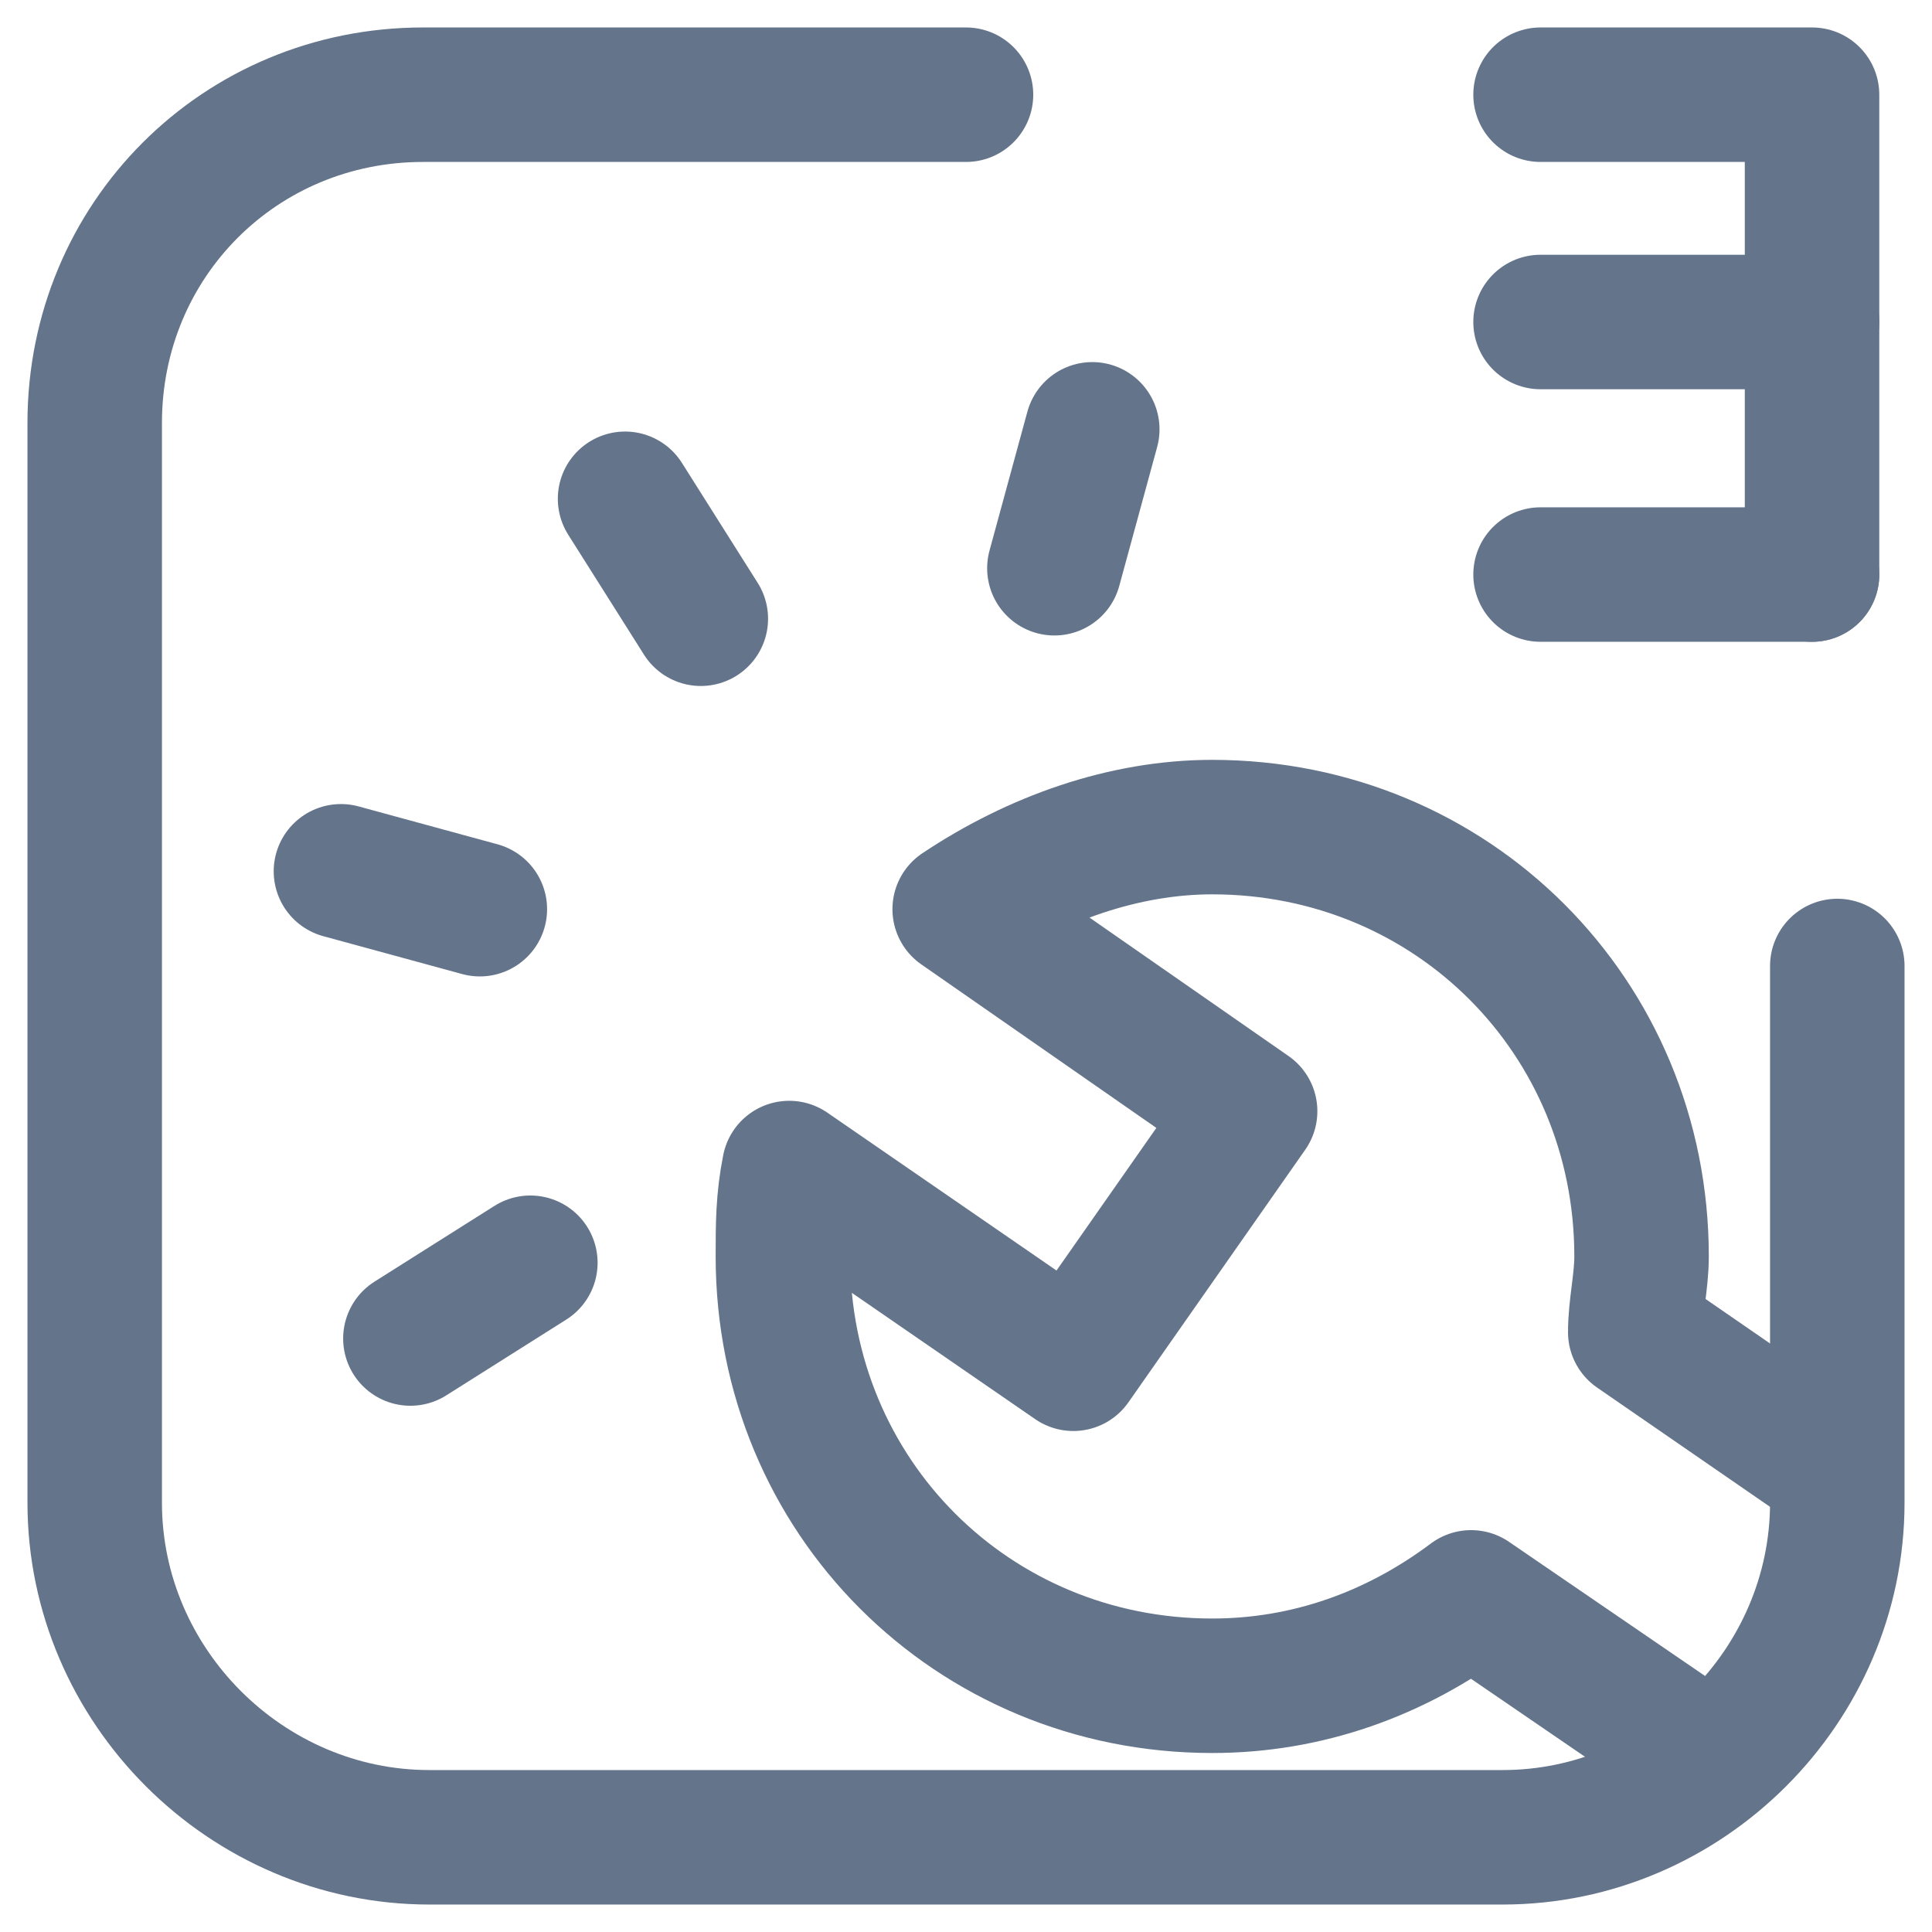
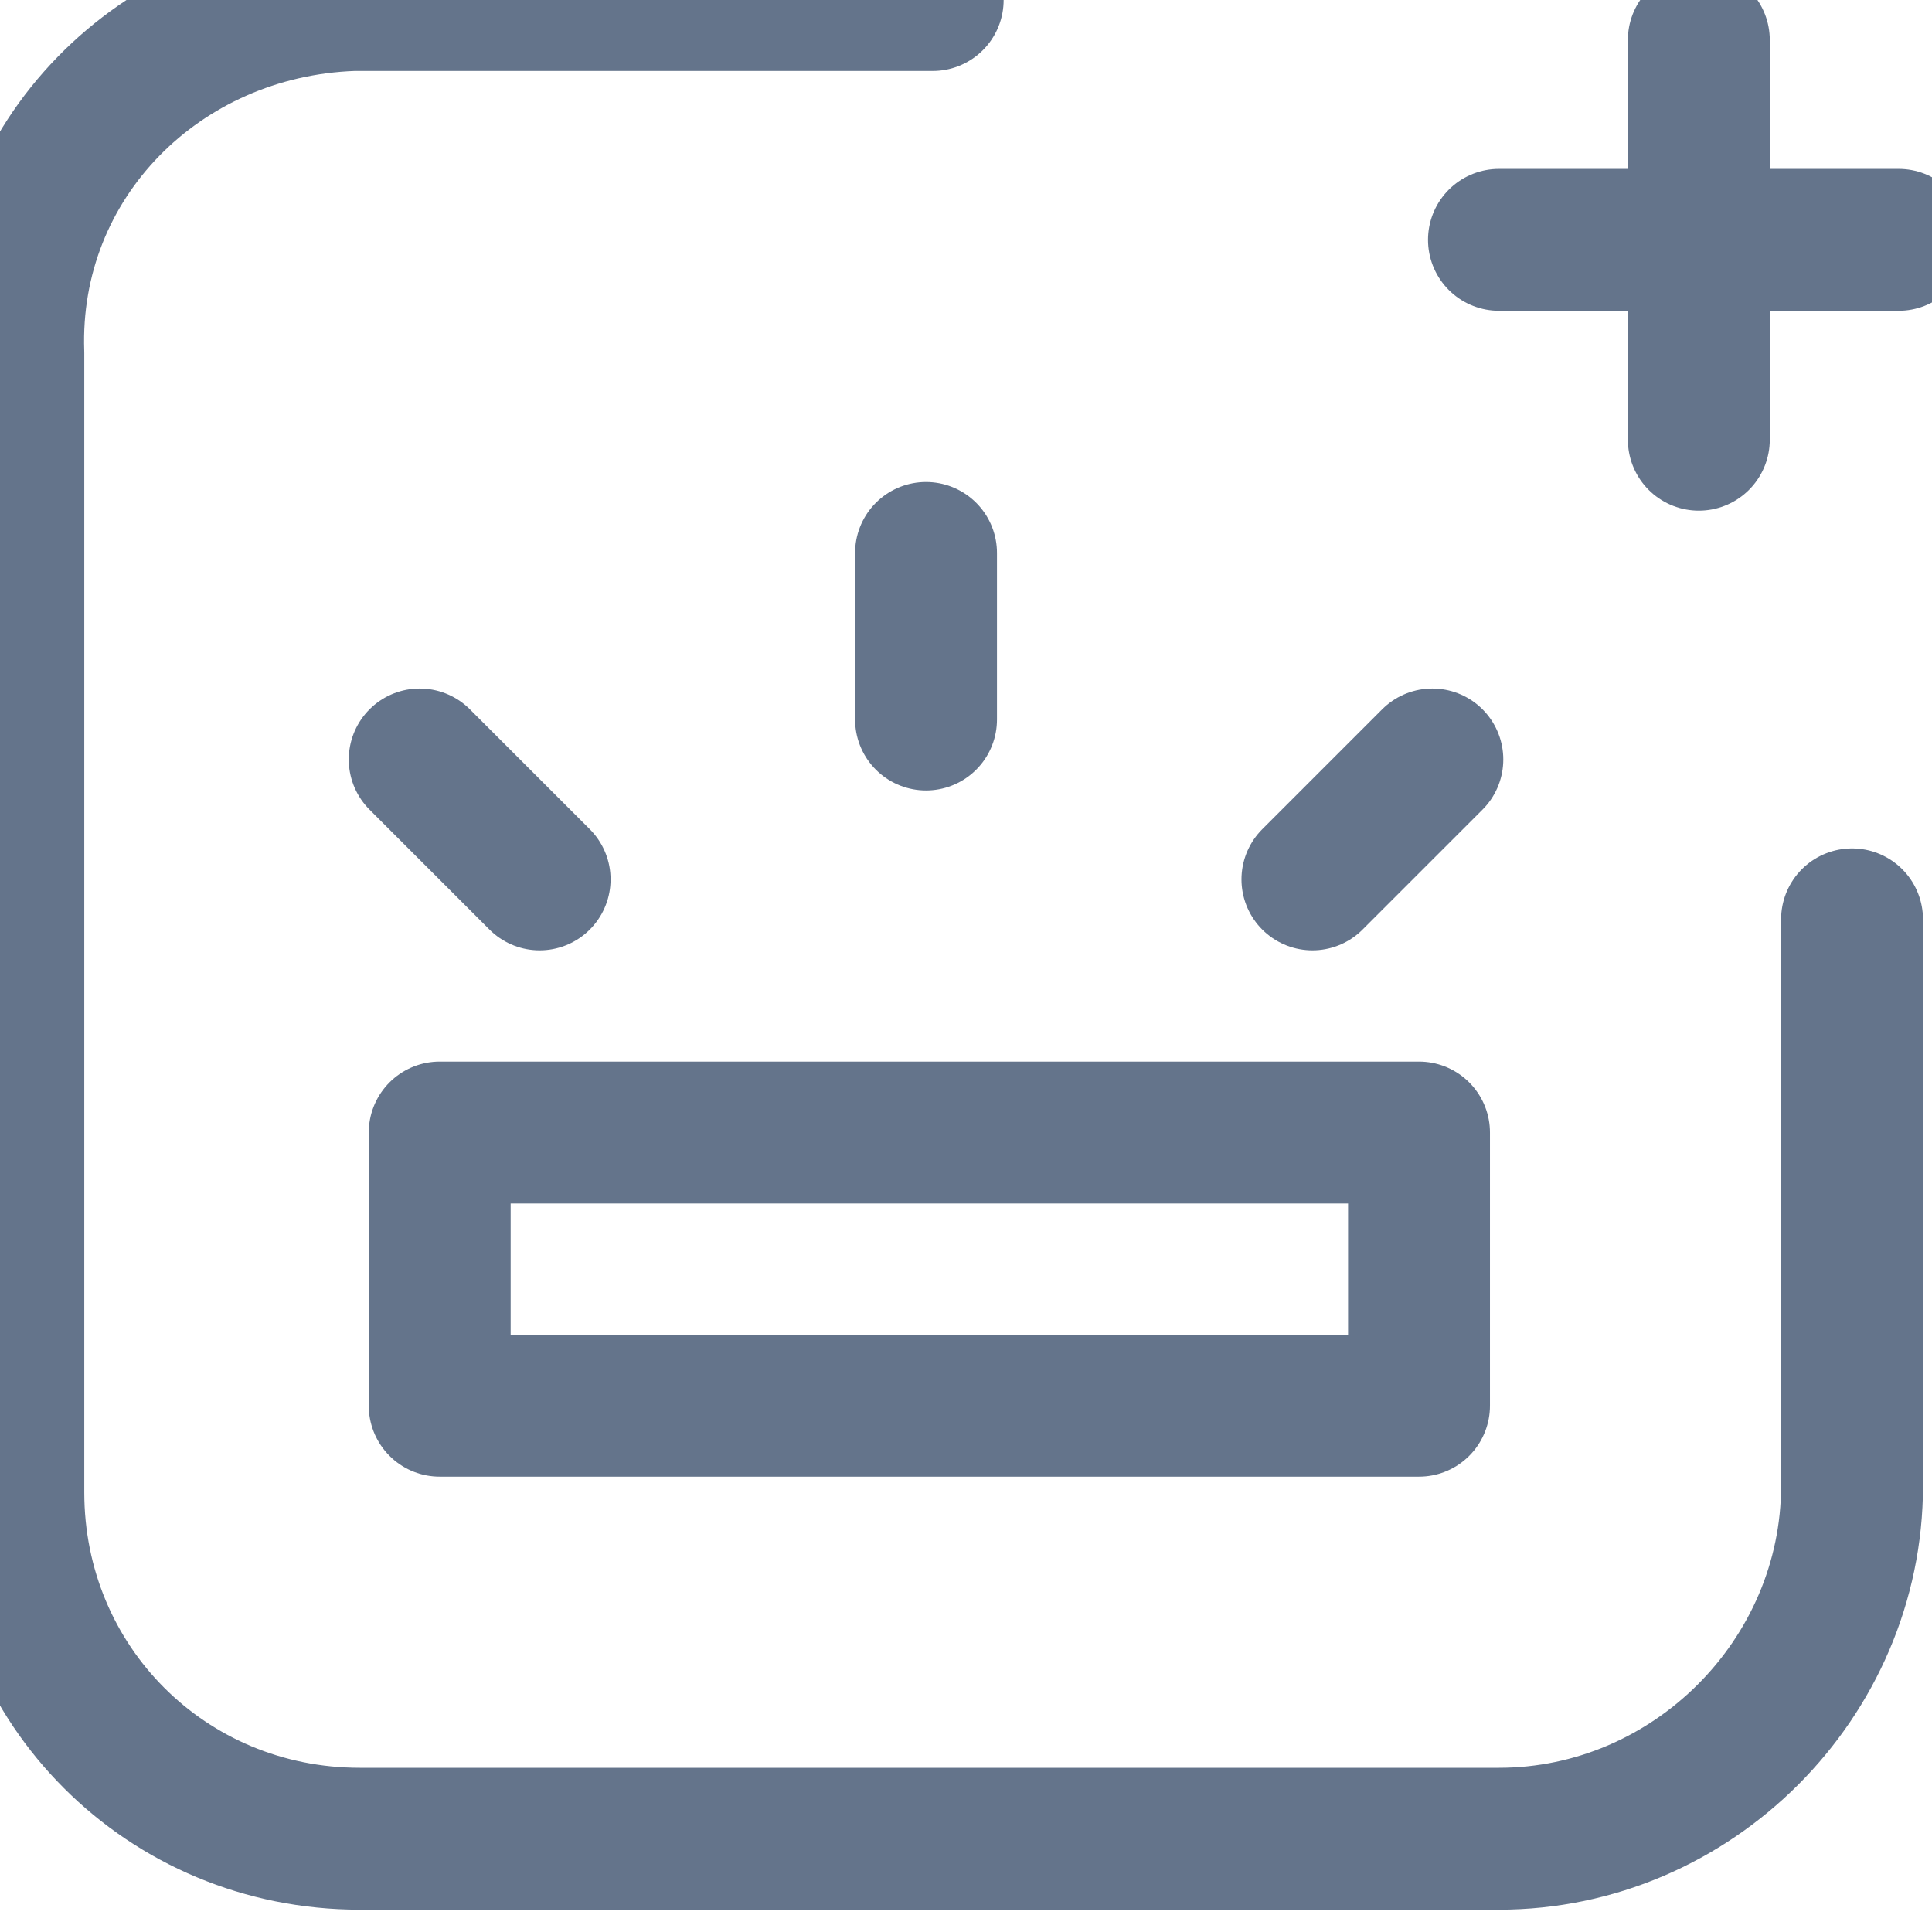
- <svg xmlns="http://www.w3.org/2000/svg" viewBox="0 0 30.600 30.600" width="30.600" height="30.600">
-   <style type="text/css">
- 	.st0{fill:none;stroke:#64748B;stroke-width:2.13;stroke-linecap:round;stroke-linejoin:round;}
- 	.st1{fill:#64748B;stroke:#64748B;stroke-width:2.13;stroke-linecap:round;stroke-linejoin:round;}
- 	.st2{stroke:#64748B;stroke-width:2.13;stroke-linecap:round;stroke-linejoin:round;}
- 	.st3{fill:none;stroke:#64748B;stroke-width:2.13;stroke-linecap:round;stroke-linejoin:round;stroke-miterlimit:4;}
- 	.st4{fill:none;stroke:#64748B;stroke-width:1.98;stroke-linecap:round;stroke-linejoin:round;}
- 	.st5{fill:#64748B;stroke:#64748B;stroke-width:1.98;stroke-linecap:round;stroke-linejoin:round;}
- 	.st6{stroke:#64748B;stroke-width:1.98;stroke-linecap:round;stroke-linejoin:round;}
- 	.st7{stroke:#64748B;stroke-width:2.13;stroke-linecap:round;stroke-linejoin:round;stroke-miterlimit:4;}
- 	.st8{fill:none;stroke:#000000;stroke-width:2.13;stroke-linecap:round;stroke-linejoin:round;}
- 	.st9{clip-path:url(#SVGID_00000014612375850469961350000001811857499777453985_);}
- 	.st10{fill:none;stroke:#FF0339;stroke-miterlimit:10;}
- 	.st11{enable-background:new    ;}
- </style>
-   <g transform="translate(-151.100 -187.700)">
-     <g>
-       <path class="st0" d="M180.2,203v8.5c0,2.9-2.4,5.3-5.3,5.3h-17c-2.9,0-5.3-2.4-5.3-5.3v-17.1c0-2.9,2.3-5.2,5.2-5.2h0.1h8.5" />
-       <line class="st0" x1="167.8" y1="196.7" x2="168.4" y2="194.5" />
-       <line class="st0" x1="162.2" y1="197.5" x2="161" y2="195.6" />
-       <line class="st0" x1="158.7" y1="202.1" x2="156.5" y2="201.5" />
-       <line class="st0" x1="159.5" y1="207.7" x2="157.6" y2="208.9" />
-       <path class="st0" d="M178.2,215.6l-3.8-2.6c-1.2,0.9-2.6,1.4-4.1,1.4c-3.8,0-6.8-3-6.8-6.8c0-0.5,0-0.9,0.1-1.4l4.5,3.1l2.8-4   l-4.6-3.2c1.2-0.8,2.6-1.3,4-1.3c3.8,0,6.8,3,6.8,6.8c0,0.4-0.1,0.8-0.1,1.2l2.9,2" />
-       <path class="st0" d="M175.5,196.8h4.3" />
-       <path class="st0" d="M179.8,192.8v4" />
-       <path class="st0" d="M175.5,189.2h4.3v3.6h-4.3" />
-     </g>
-   </g>
+ <svg xmlns="http://www.w3.org/2000/svg" viewBox="538 190 29 29" width="30.6" height="30.6">
+   <path fill="none" stroke="#64748B" stroke-width="2.13" stroke-linecap="round" stroke-linejoin="round" d="M565.8,203.8v8.5c0,2.9-2.4,5.3-5.3,5.3h-17.1c-2.9,0-5.2-2.3-5.2-5.2v-0.1v-17c-0.1-2.9,2.2-5.2,5.1-5.3h0.1h8.6" />
+   <line x1="566.5" y1="193.6" x2="560.5" y2="193.6" fill="none" stroke="#64748B" stroke-width="2.13" stroke-linecap="round" stroke-linejoin="round" />
+   <line x1="563.5" y1="190.6" x2="563.5" y2="196.6" fill="none" stroke="#64748B" stroke-width="2.13" stroke-linecap="round" stroke-linejoin="round" />
+   <line x1="557.7" y1="203.2" x2="559.5" y2="201.4" fill="none" stroke="#64748B" stroke-width="2.13" stroke-linecap="round" stroke-linejoin="round" />
+   <line x1="551.9" y1="200.8" x2="551.9" y2="198.3" fill="none" stroke="#64748B" stroke-width="2.13" stroke-linecap="round" stroke-linejoin="round" />
+   <line x1="546.1" y1="203.2" x2="544.3" y2="201.4" fill="none" stroke="#64748B" stroke-width="2.13" stroke-linecap="round" stroke-linejoin="round" />
+   <rect x="544.6" y="207" fill="none" stroke="#64748B" stroke-width="2.13" stroke-linecap="round" stroke-linejoin="round" width="14.7" height="4.1" />
</svg>
